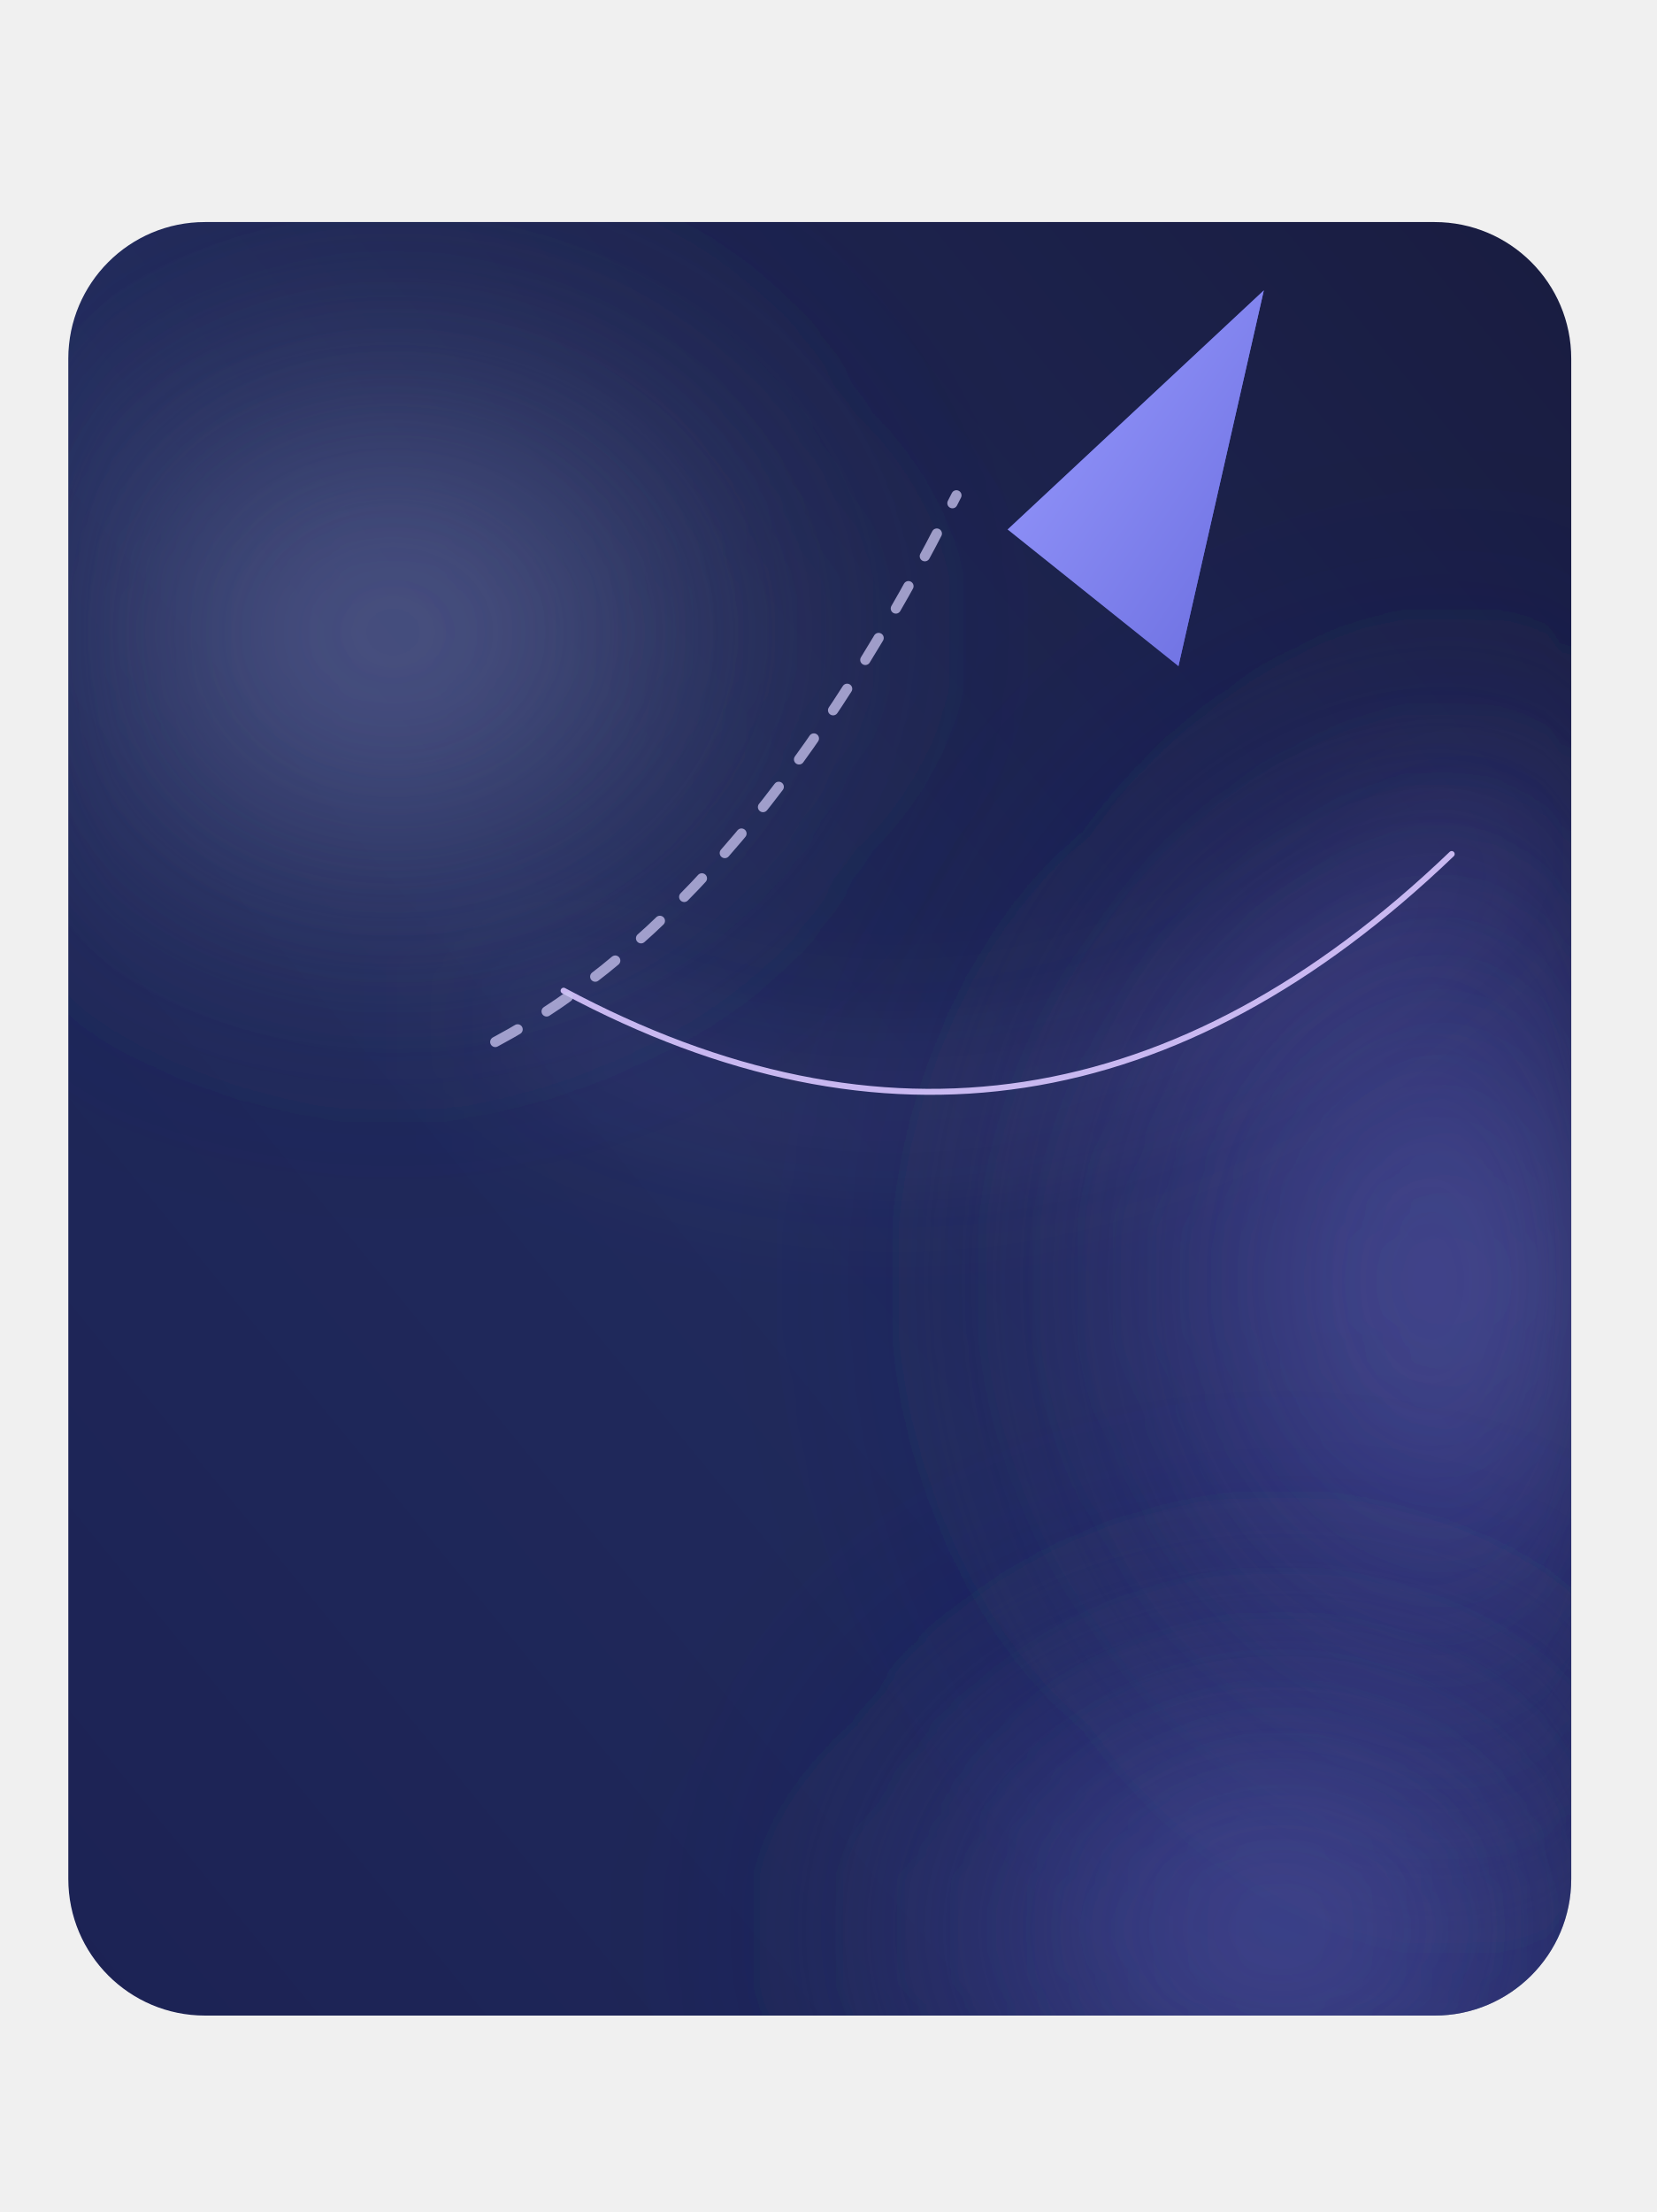
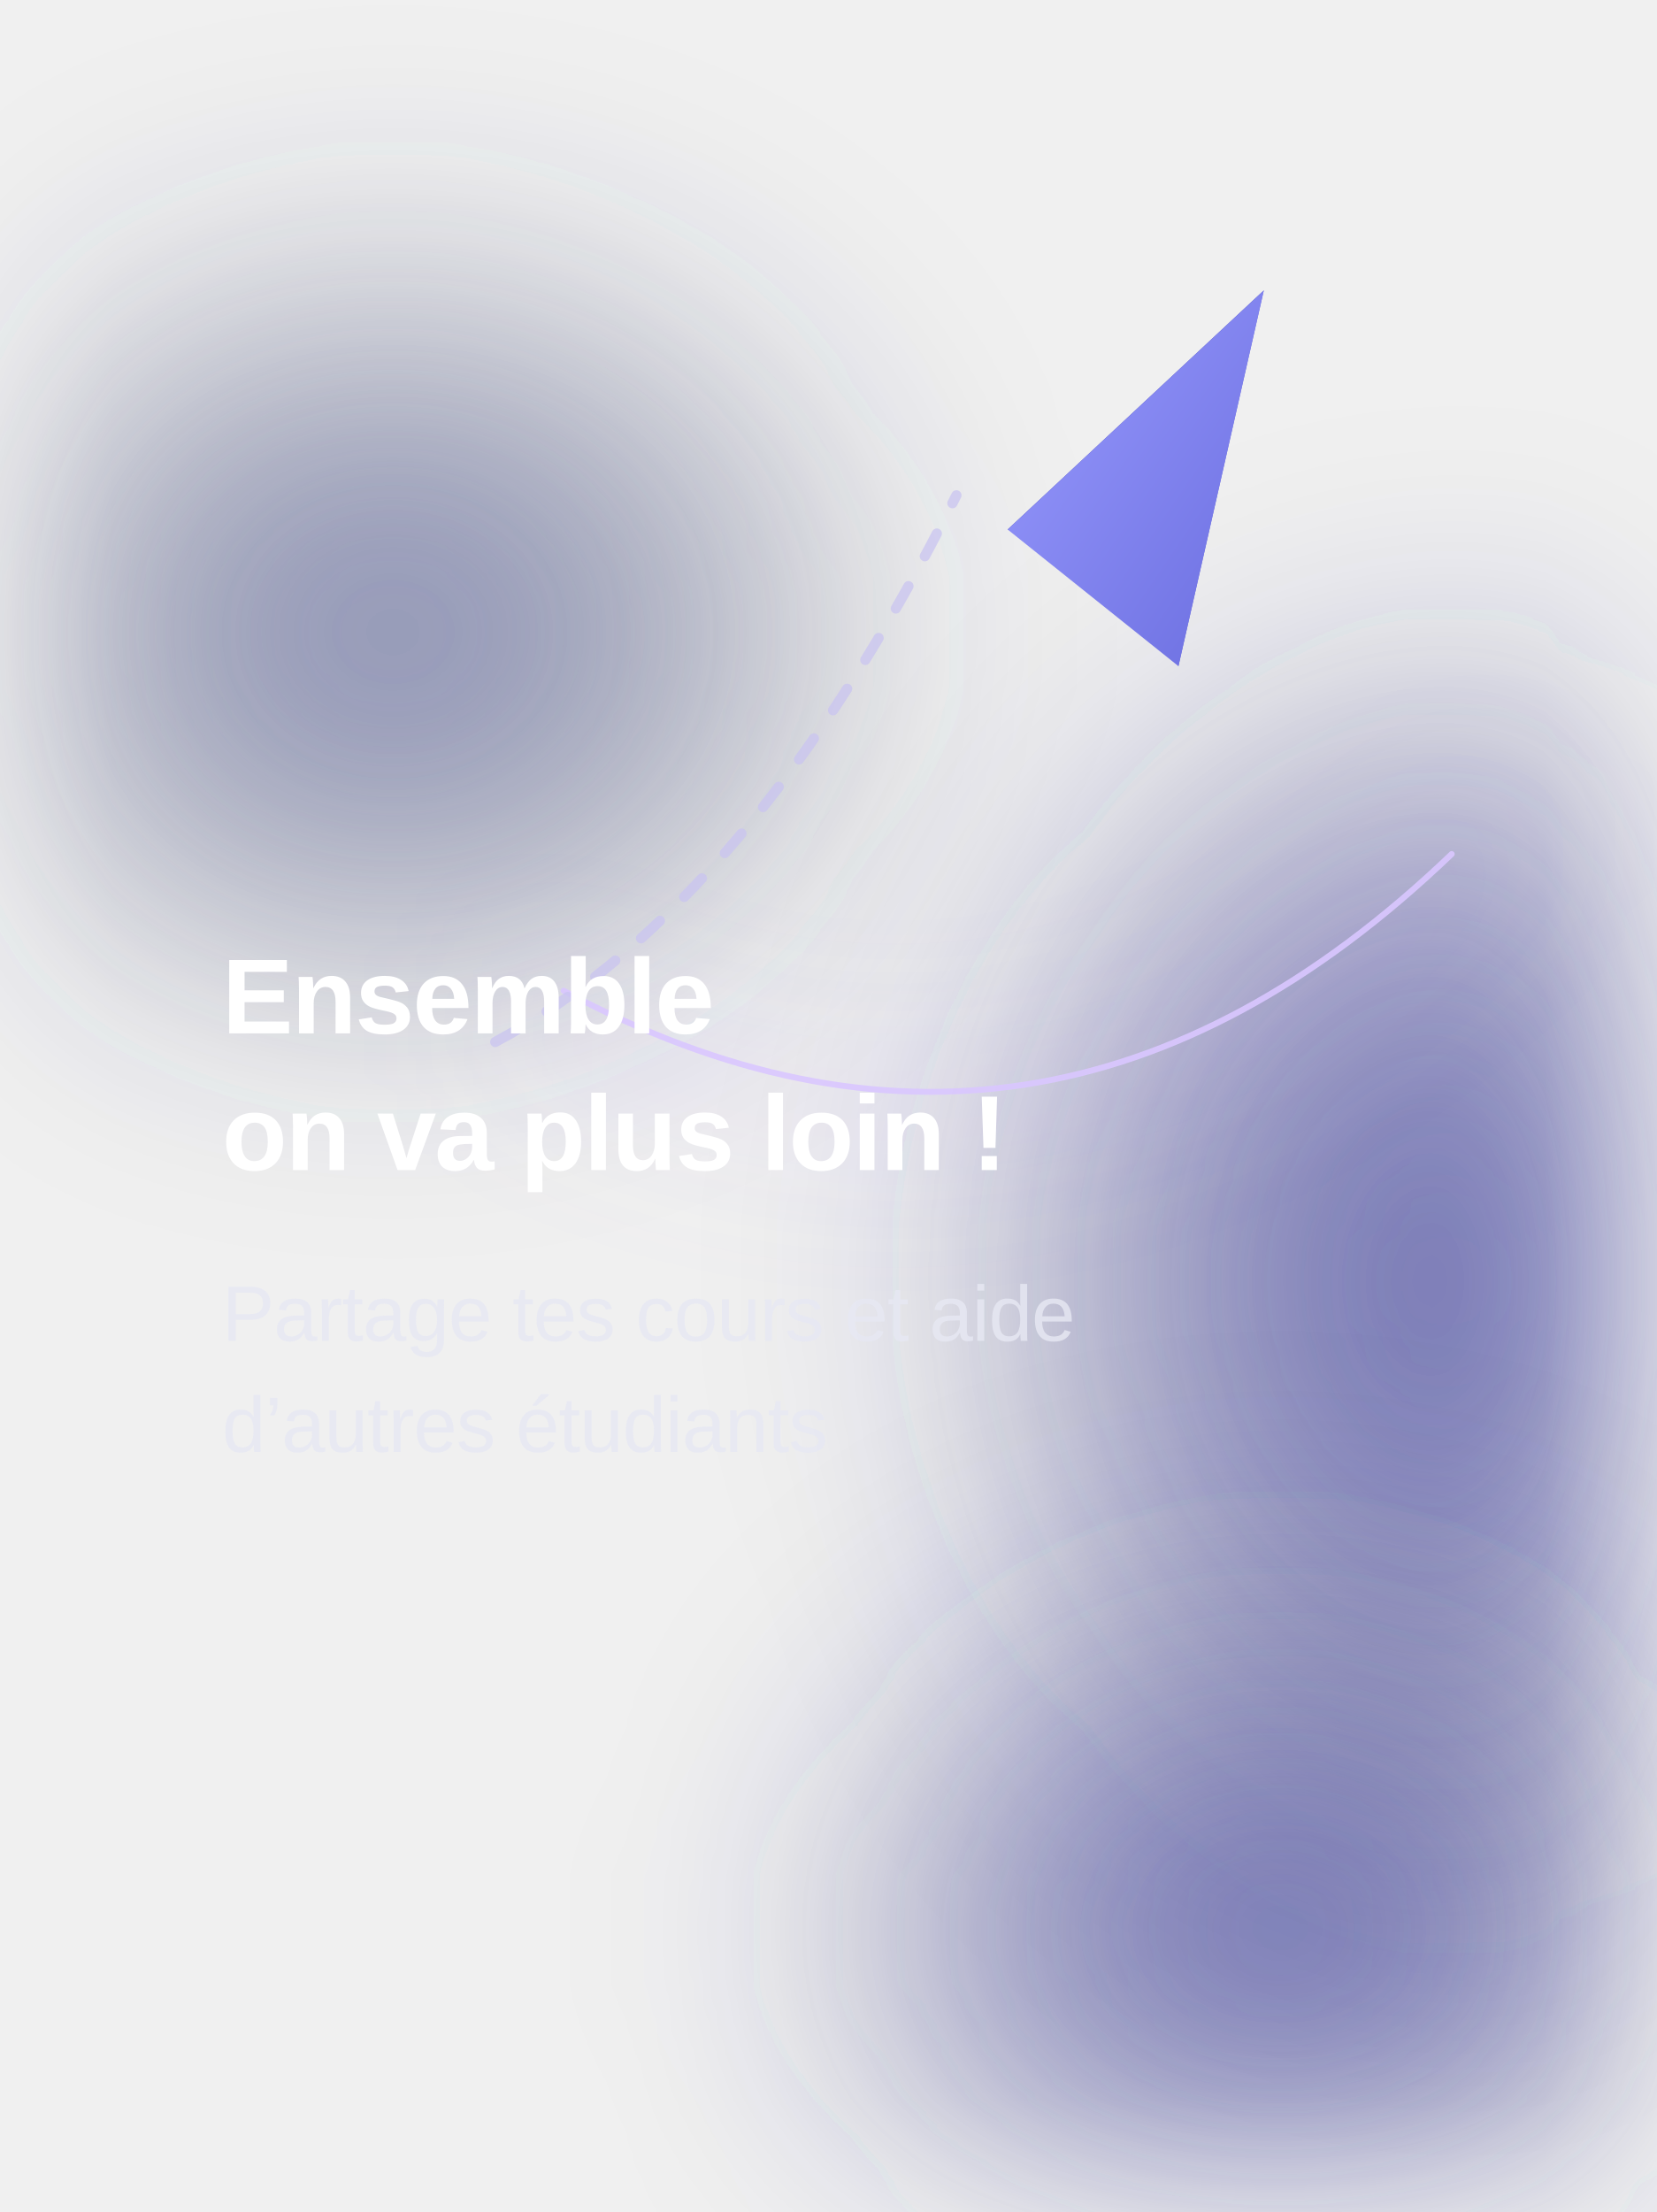
- <svg xmlns="http://www.w3.org/2000/svg" viewBox="0 0 194 259" width="388" height="518" font-family="'Segoe UI','Helvetica Neue',Arial,sans-serif">
+ <svg xmlns="http://www.w3.org/2000/svg" viewBox="0 0 194 259" width="388" height="518" overflow="visible" font-family="'Segoe UI','Helvetica Neue',Arial,sans-serif">
  <defs>
    <linearGradient id="cardGrad" x1="0%" y1="100%" x2="100%" y2="0%">
-       <stop offset="0%" stop-color="#1c2254" />
-       <stop offset="45%" stop-color="#202a5c" />
-       <stop offset="100%" stop-color="#191c40" />
+       <stop offset="0%" stop-color="transparent" />
+       <stop offset="45%" stop-color="transparent" />
+       <stop offset="100%" stop-color="transparent" />
    </linearGradient>
    <radialGradient id="glowTL" cx="50%" cy="50%" r="50%">
      <stop offset="0%" stop-color="#6f77b0" stop-opacity="0.85" />
      <stop offset="55%" stop-color="#4b5278" stop-opacity="0.4" />
      <stop offset="100%" stop-color="#2a3060" stop-opacity="0" />
    </radialGradient>
    <radialGradient id="glowR" cx="50%" cy="50%" r="50%">
      <stop offset="0%" stop-color="#5c5ead" stop-opacity="0.9" />
      <stop offset="55%" stop-color="#3a3b8f" stop-opacity="0.45" />
      <stop offset="100%" stop-color="#262a66" stop-opacity="0" />
    </radialGradient>
    <linearGradient id="planeLight" x1="0%" y1="0%" x2="100%" y2="100%">
      <stop offset="0%" stop-color="#9a9cff" />
      <stop offset="100%" stop-color="#6a6ddf" />
    </linearGradient>
    <linearGradient id="planeMid" x1="0%" y1="0%" x2="100%" y2="100%">
      <stop offset="0%" stop-color="#7b7df8" />
      <stop offset="100%" stop-color="#5053c5" />
    </linearGradient>
    <linearGradient id="planeDark" x1="0%" y1="0%" x2="100%" y2="100%">
      <stop offset="0%" stop-color="#575ac9" />
      <stop offset="100%" stop-color="#3f4199" />
    </linearGradient>
    <linearGradient id="btnGrad" x1="0%" y1="0%" x2="100%" y2="0%">
      <stop offset="0%" stop-color="#2e3192" />
      <stop offset="100%" stop-color="#3a3db0" />
    </linearGradient>
-     <filter id="soft" x="-60%" y="-60%" width="220%" height="220%">
+     <filter id="soft" x="-120%" y="-120%" width="340%" height="340%">
      <feGaussianBlur stdDeviation="14" />
    </filter>
-     <filter id="soft2" x="-60%" y="-60%" width="220%" height="220%">
+     <filter id="soft2" x="-120%" y="-120%" width="340%" height="340%">
      <feGaussianBlur stdDeviation="9" />
    </filter>
-     <clipPath id="cardClip">
-       <rect x="8" y="26" width="176" height="210" rx="16" />
-     </clipPath>
  </defs>
  <rect x="8" y="26" width="176" height="210" rx="16" fill="url(#cardGrad)" />
-   <g clip-path="url(#cardClip)">
+   <g>
    <ellipse cx="46" cy="74" rx="62" ry="50" fill="url(#glowTL)" filter="url(#soft)" />
    <ellipse cx="172" cy="150" rx="66" ry="80" fill="url(#glowR)" filter="url(#soft)" />
    <ellipse cx="150" cy="226" rx="60" ry="46" fill="url(#glowR)" filter="url(#soft)" />
    <path d="M60 118 Q122 150 176 96" fill="none" stroke="#b79bff" stroke-width="1.4" stroke-linecap="round" opacity="0.8" filter="url(#soft2)" />
    <path d="M66 116 Q122 146 170 100" fill="none" stroke="#d9c7ff" stroke-width="0.7" stroke-linecap="round" opacity="0.9" />
  </g>
  <path d="M58 122 Q88 106 112 58" fill="none" stroke="#c9c4f0" stroke-width="1.2" stroke-linecap="round" stroke-dasharray="3 4" opacity="0.75" />
  <g>
    <path d="M148 34 L118 62 L132 66 Z" fill="url(#planeDark)" />
    <path d="M148 34 L132 66 L138 78 Z" fill="url(#planeMid)" />
    <path d="M148 34 L138 78 L118 62 Z" fill="url(#planeLight)" />
  </g>
+   <text x="26" y="121" fill="#ffffff" font-size="12.5" font-weight="700" letter-spacing="-0.2">Ensemble</text>
+   <text x="26" y="137" fill="#ffffff" font-size="12.5" font-weight="700" letter-spacing="-0.2">on va plus loin !</text>
+   <text x="26" y="157" fill="#e6e7f2" fill-opacity="0.82" font-size="9.2" letter-spacing="-0.1">Partage tes cours et aide</text>
+   <text x="26" y="170" fill="#e6e7f2" fill-opacity="0.82" font-size="9.2" letter-spacing="-0.1">d’autres étudiants</text>
</svg>
